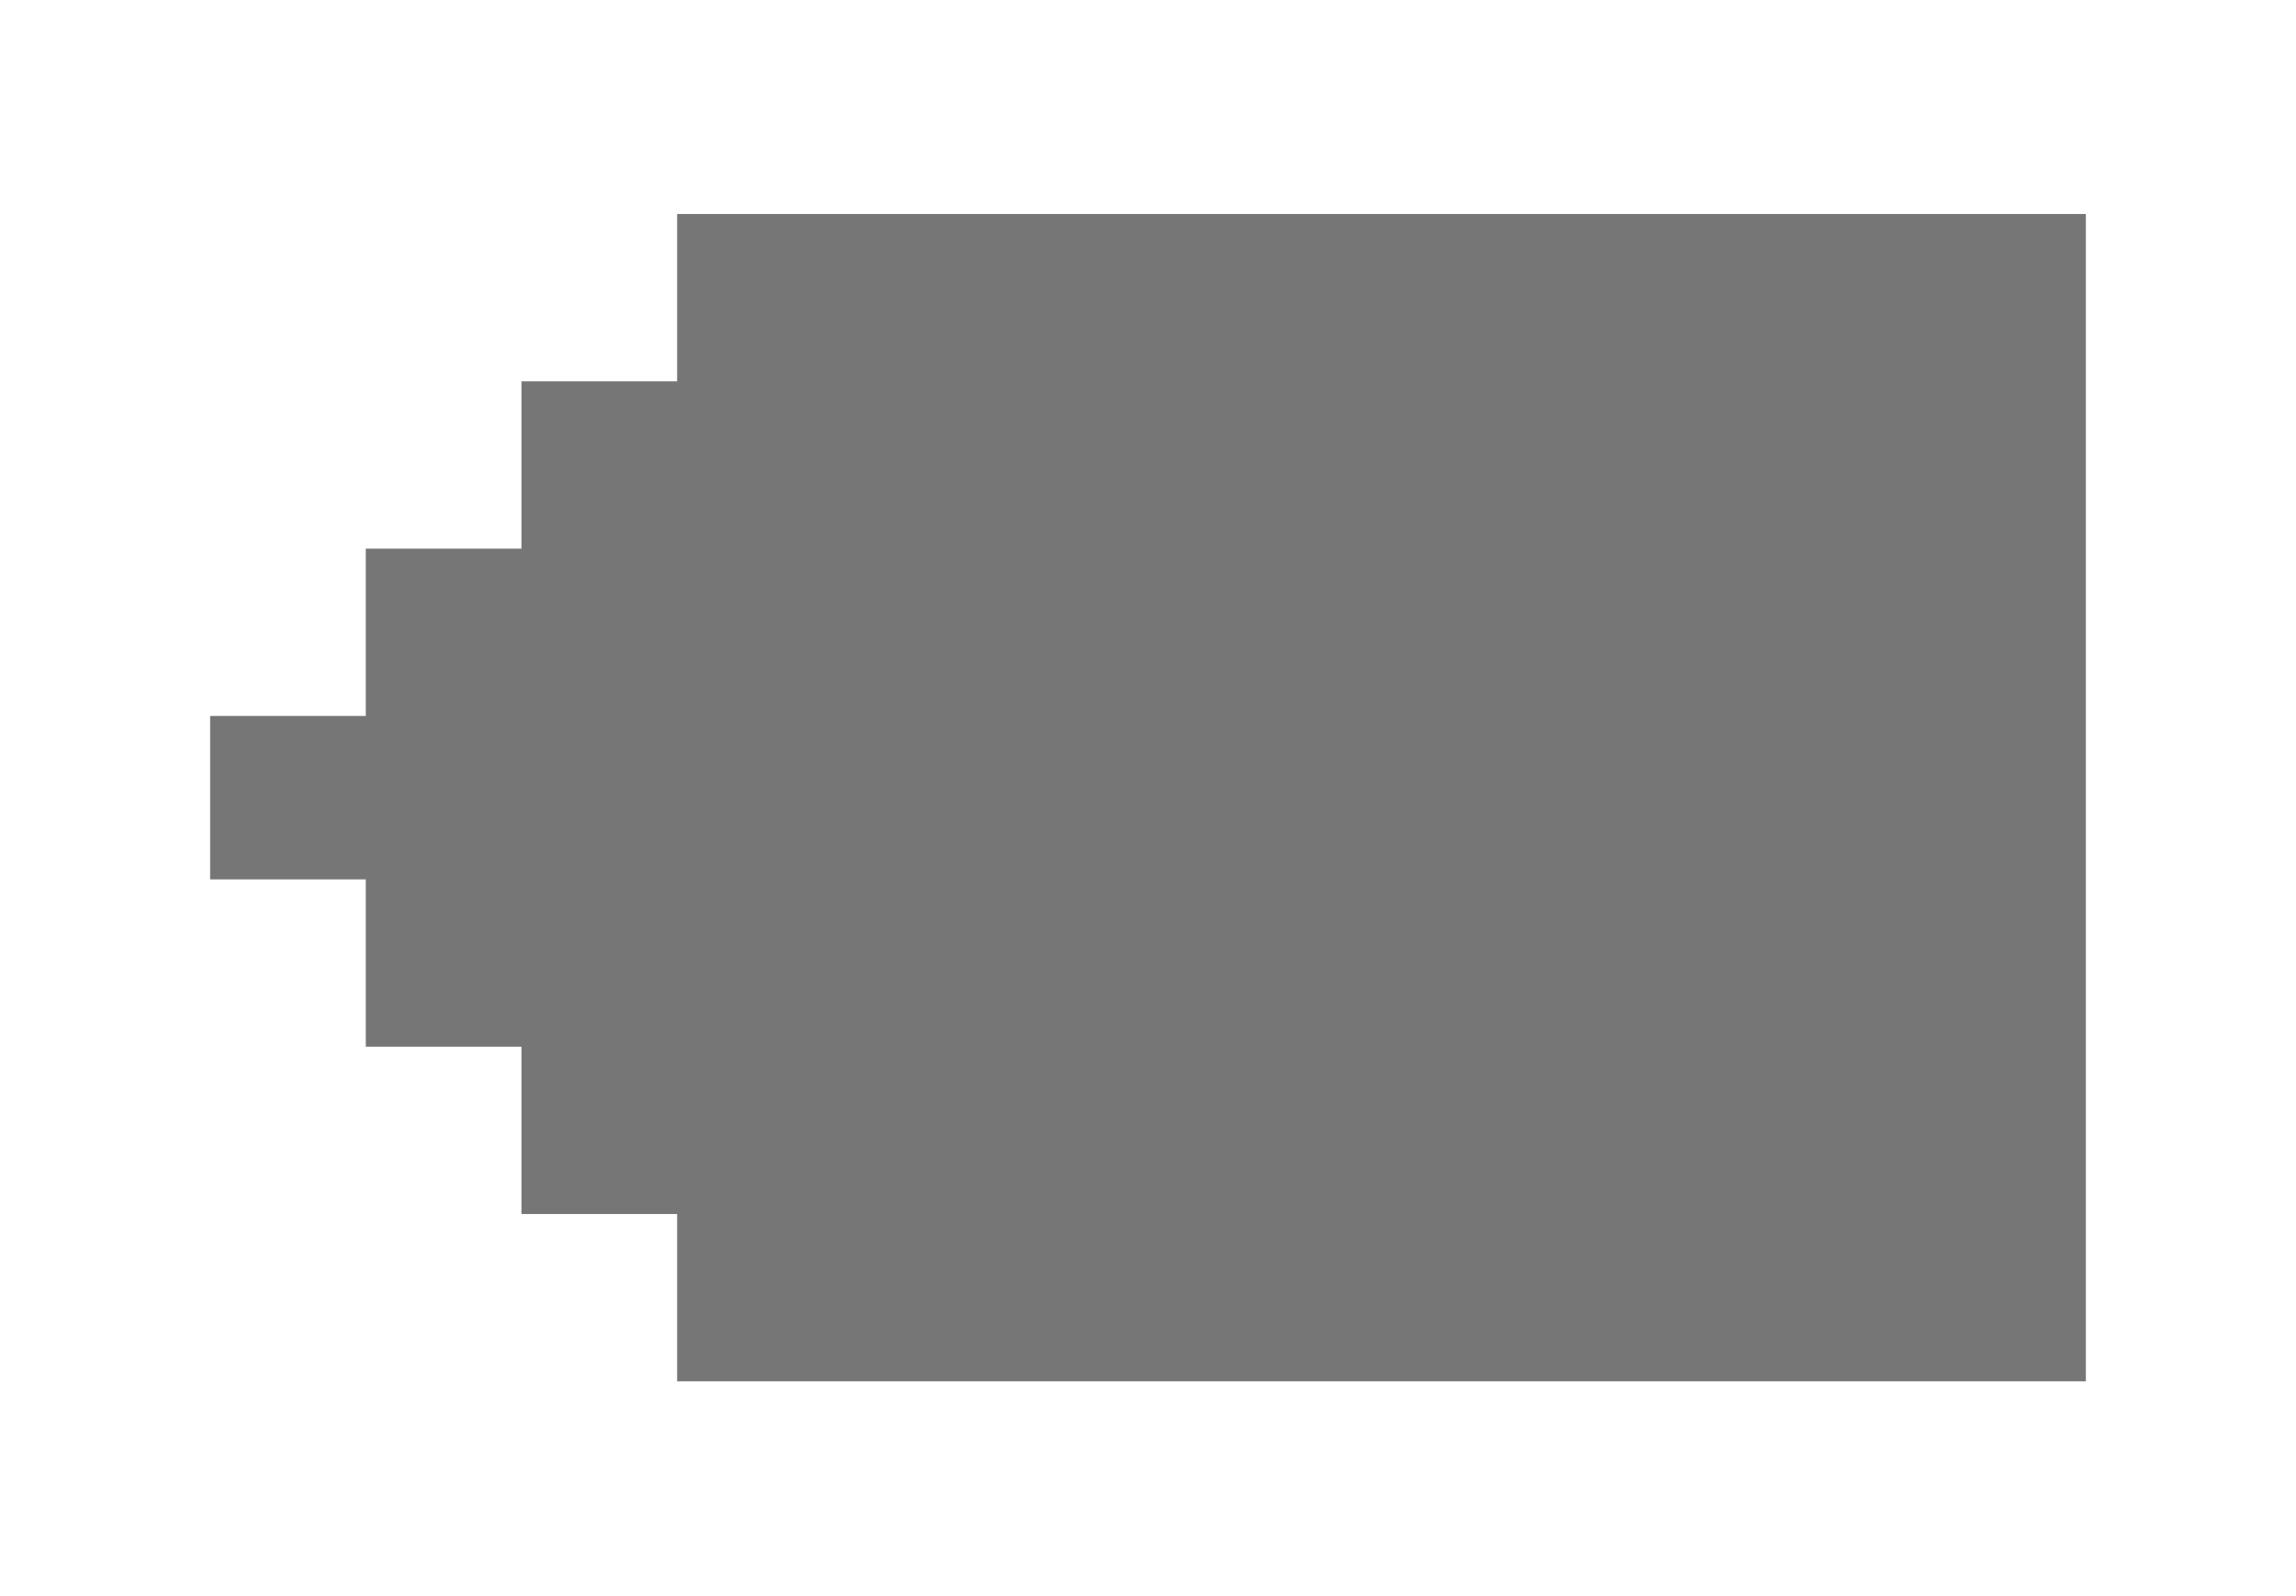
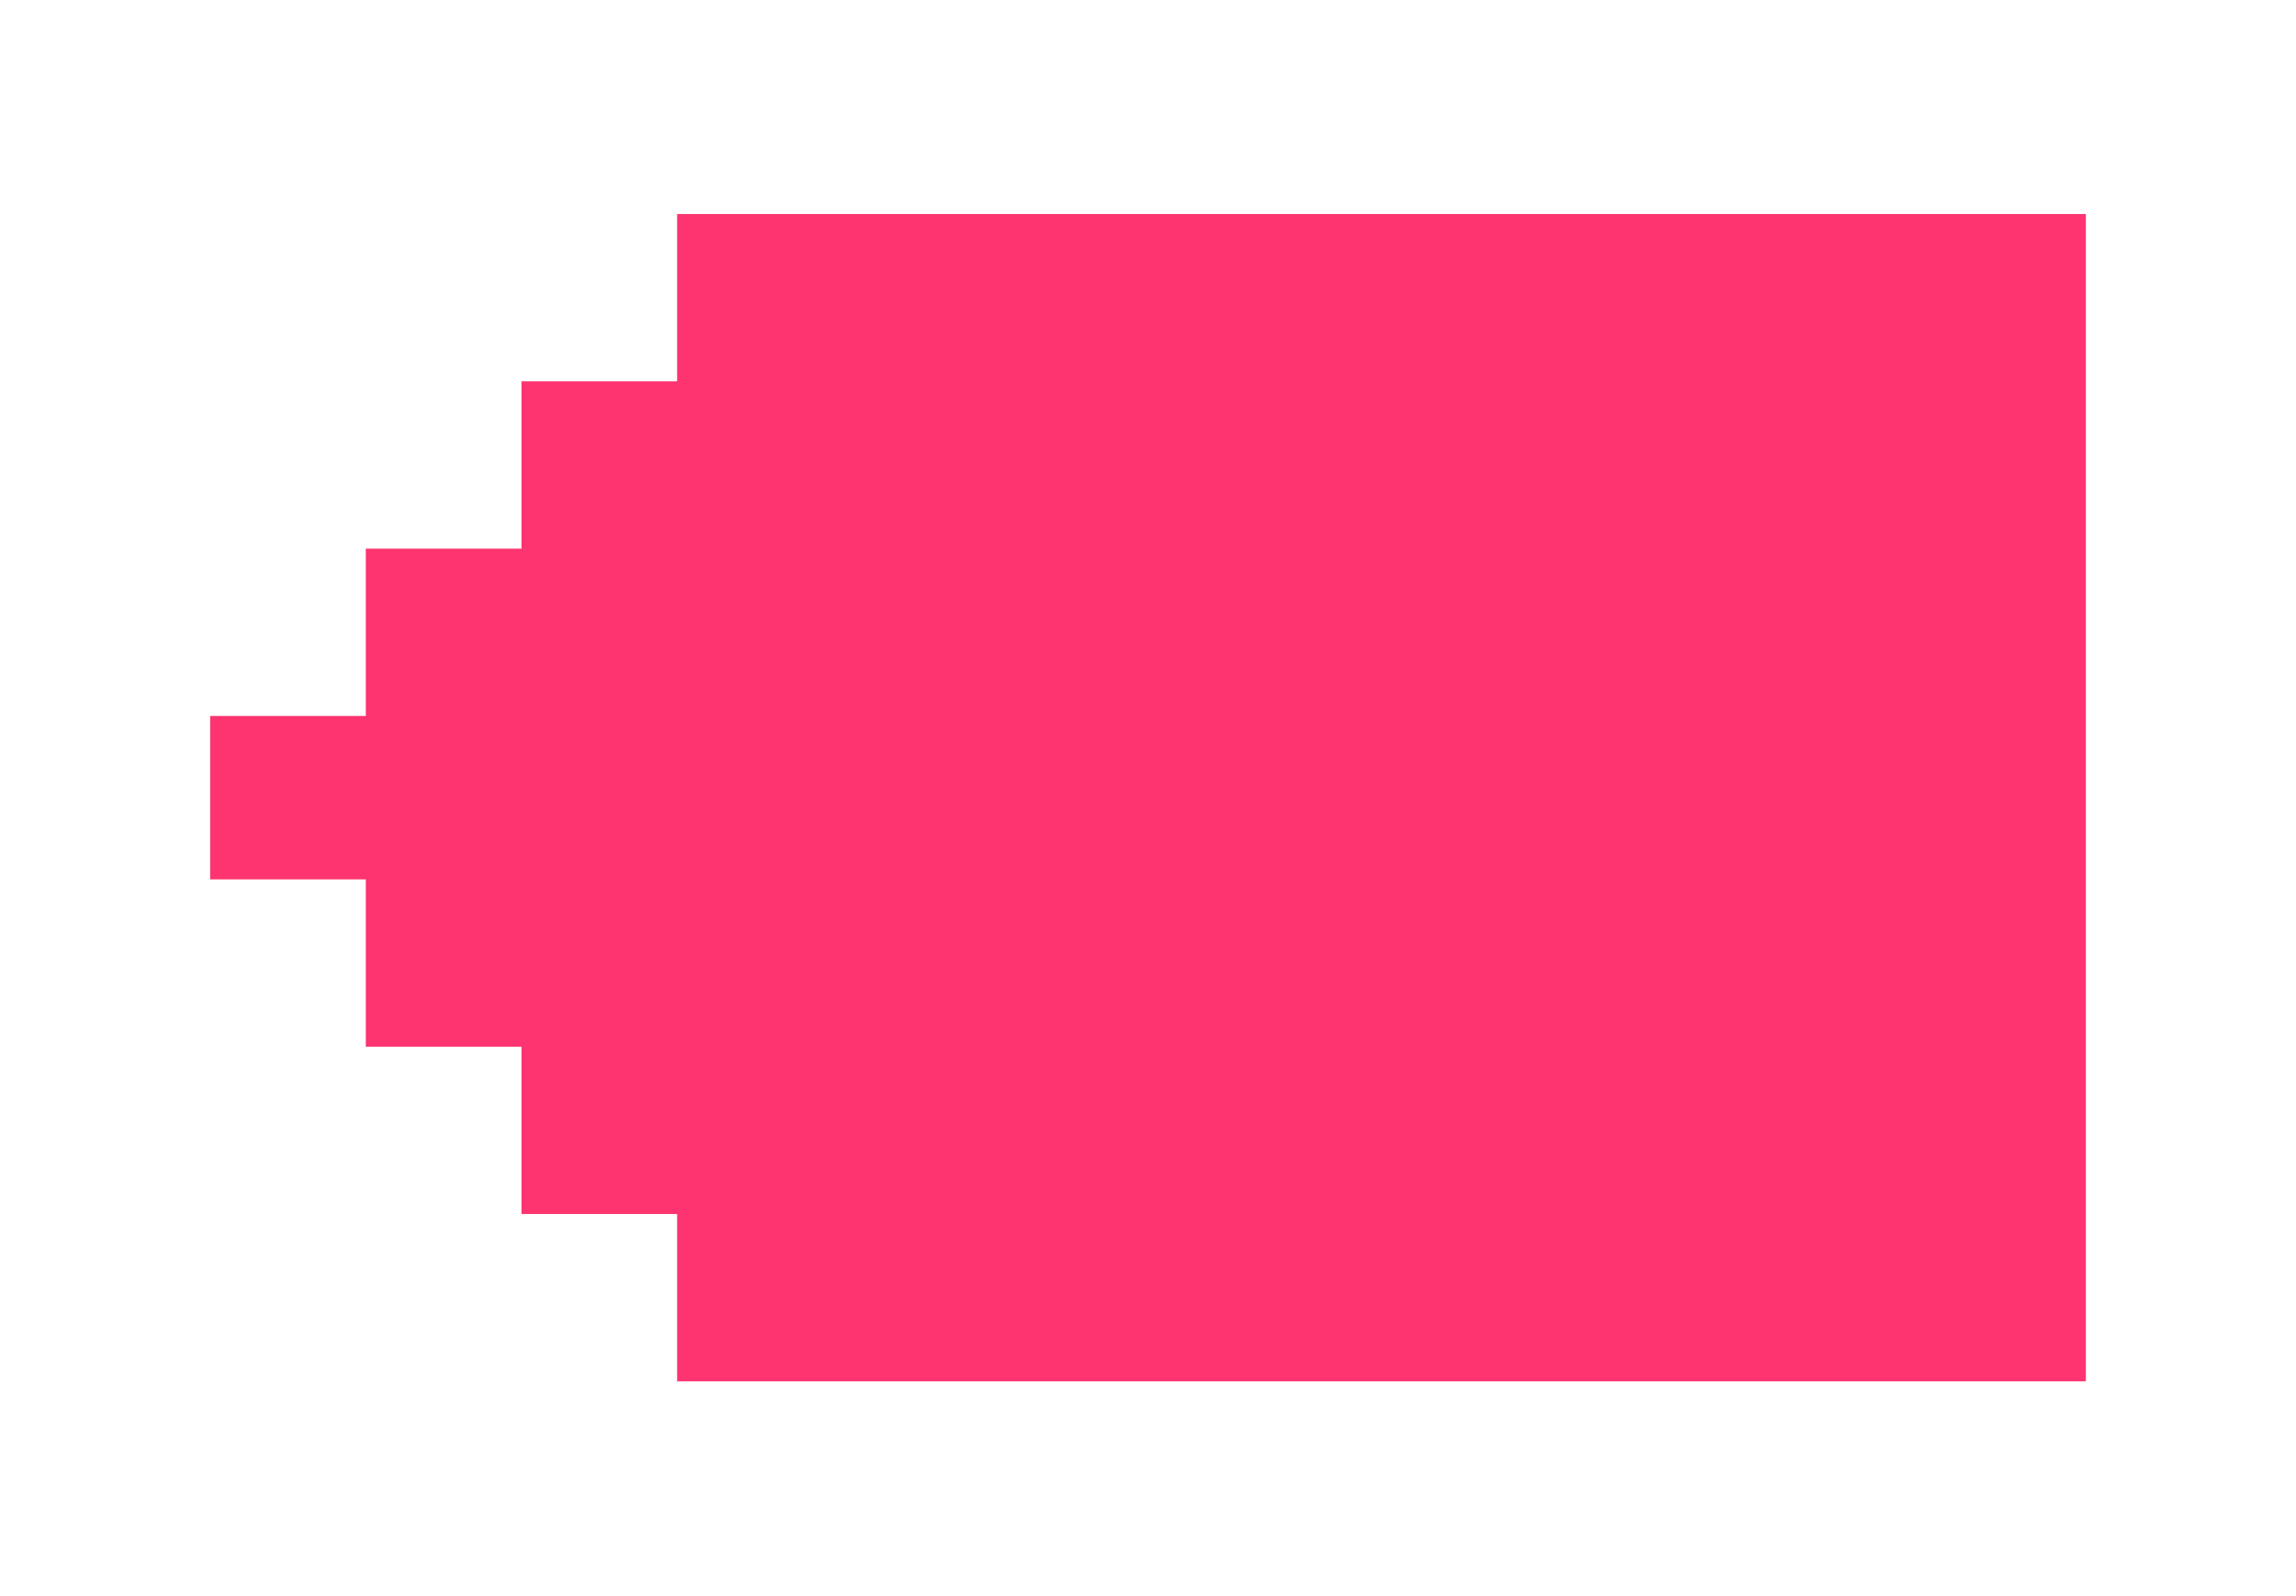
<svg xmlns="http://www.w3.org/2000/svg" version="1.0" id="Layer_1" x="0px" y="0px" width="59px" height="41px" viewBox="0 0 59 41" enable-background="new 0 0 59 41" xml:space="preserve">
-   <polygon fill="#777677" points="37.5,35.5 41.6,35.5 45.6,35.5 49.6,35.5 53.6,35.5 53.6,31.2 53.6,26.9 53.6,22.6 53.6,18.4   53.6,14.1 53.6,9.8 53.6,5.5 49.6,5.5 45.6,5.5 41.6,5.5 37.5,5.5 33.5,5.5 29.5,5.5 25.5,5.5 21.5,5.5 17.4,5.5 17.4,9.8 13.4,9.8   13.4,14.1 9.4,14.1 9.4,18.4 5.4,18.4 5.4,22.6 9.4,22.6 9.4,26.9 13.4,26.9 13.4,31.2 17.4,31.2 17.4,35.5 21.5,35.5 25.5,35.5   29.5,35.5 33.5,35.5 " />
+   <polygon fill="#FD346F" points="37.5,35.5 41.6,35.5 45.6,35.5 49.6,35.5 53.6,35.5 53.6,31.2 53.6,26.9 53.6,22.6 53.6,18.4   53.6,14.1 53.6,9.8 53.6,5.5 49.6,5.5 45.6,5.5 41.6,5.5 37.5,5.5 33.5,5.5 29.5,5.5 25.5,5.5 21.5,5.5 17.4,5.5 17.4,9.8 13.4,9.8   13.4,14.1 9.4,14.1 9.4,18.4 5.4,18.4 5.4,22.6 9.4,22.6 9.4,26.9 13.4,26.9 13.4,31.2 17.4,31.2 17.4,35.5 21.5,35.5 25.5,35.5   29.5,35.5 33.5,35.5 " />
</svg>
